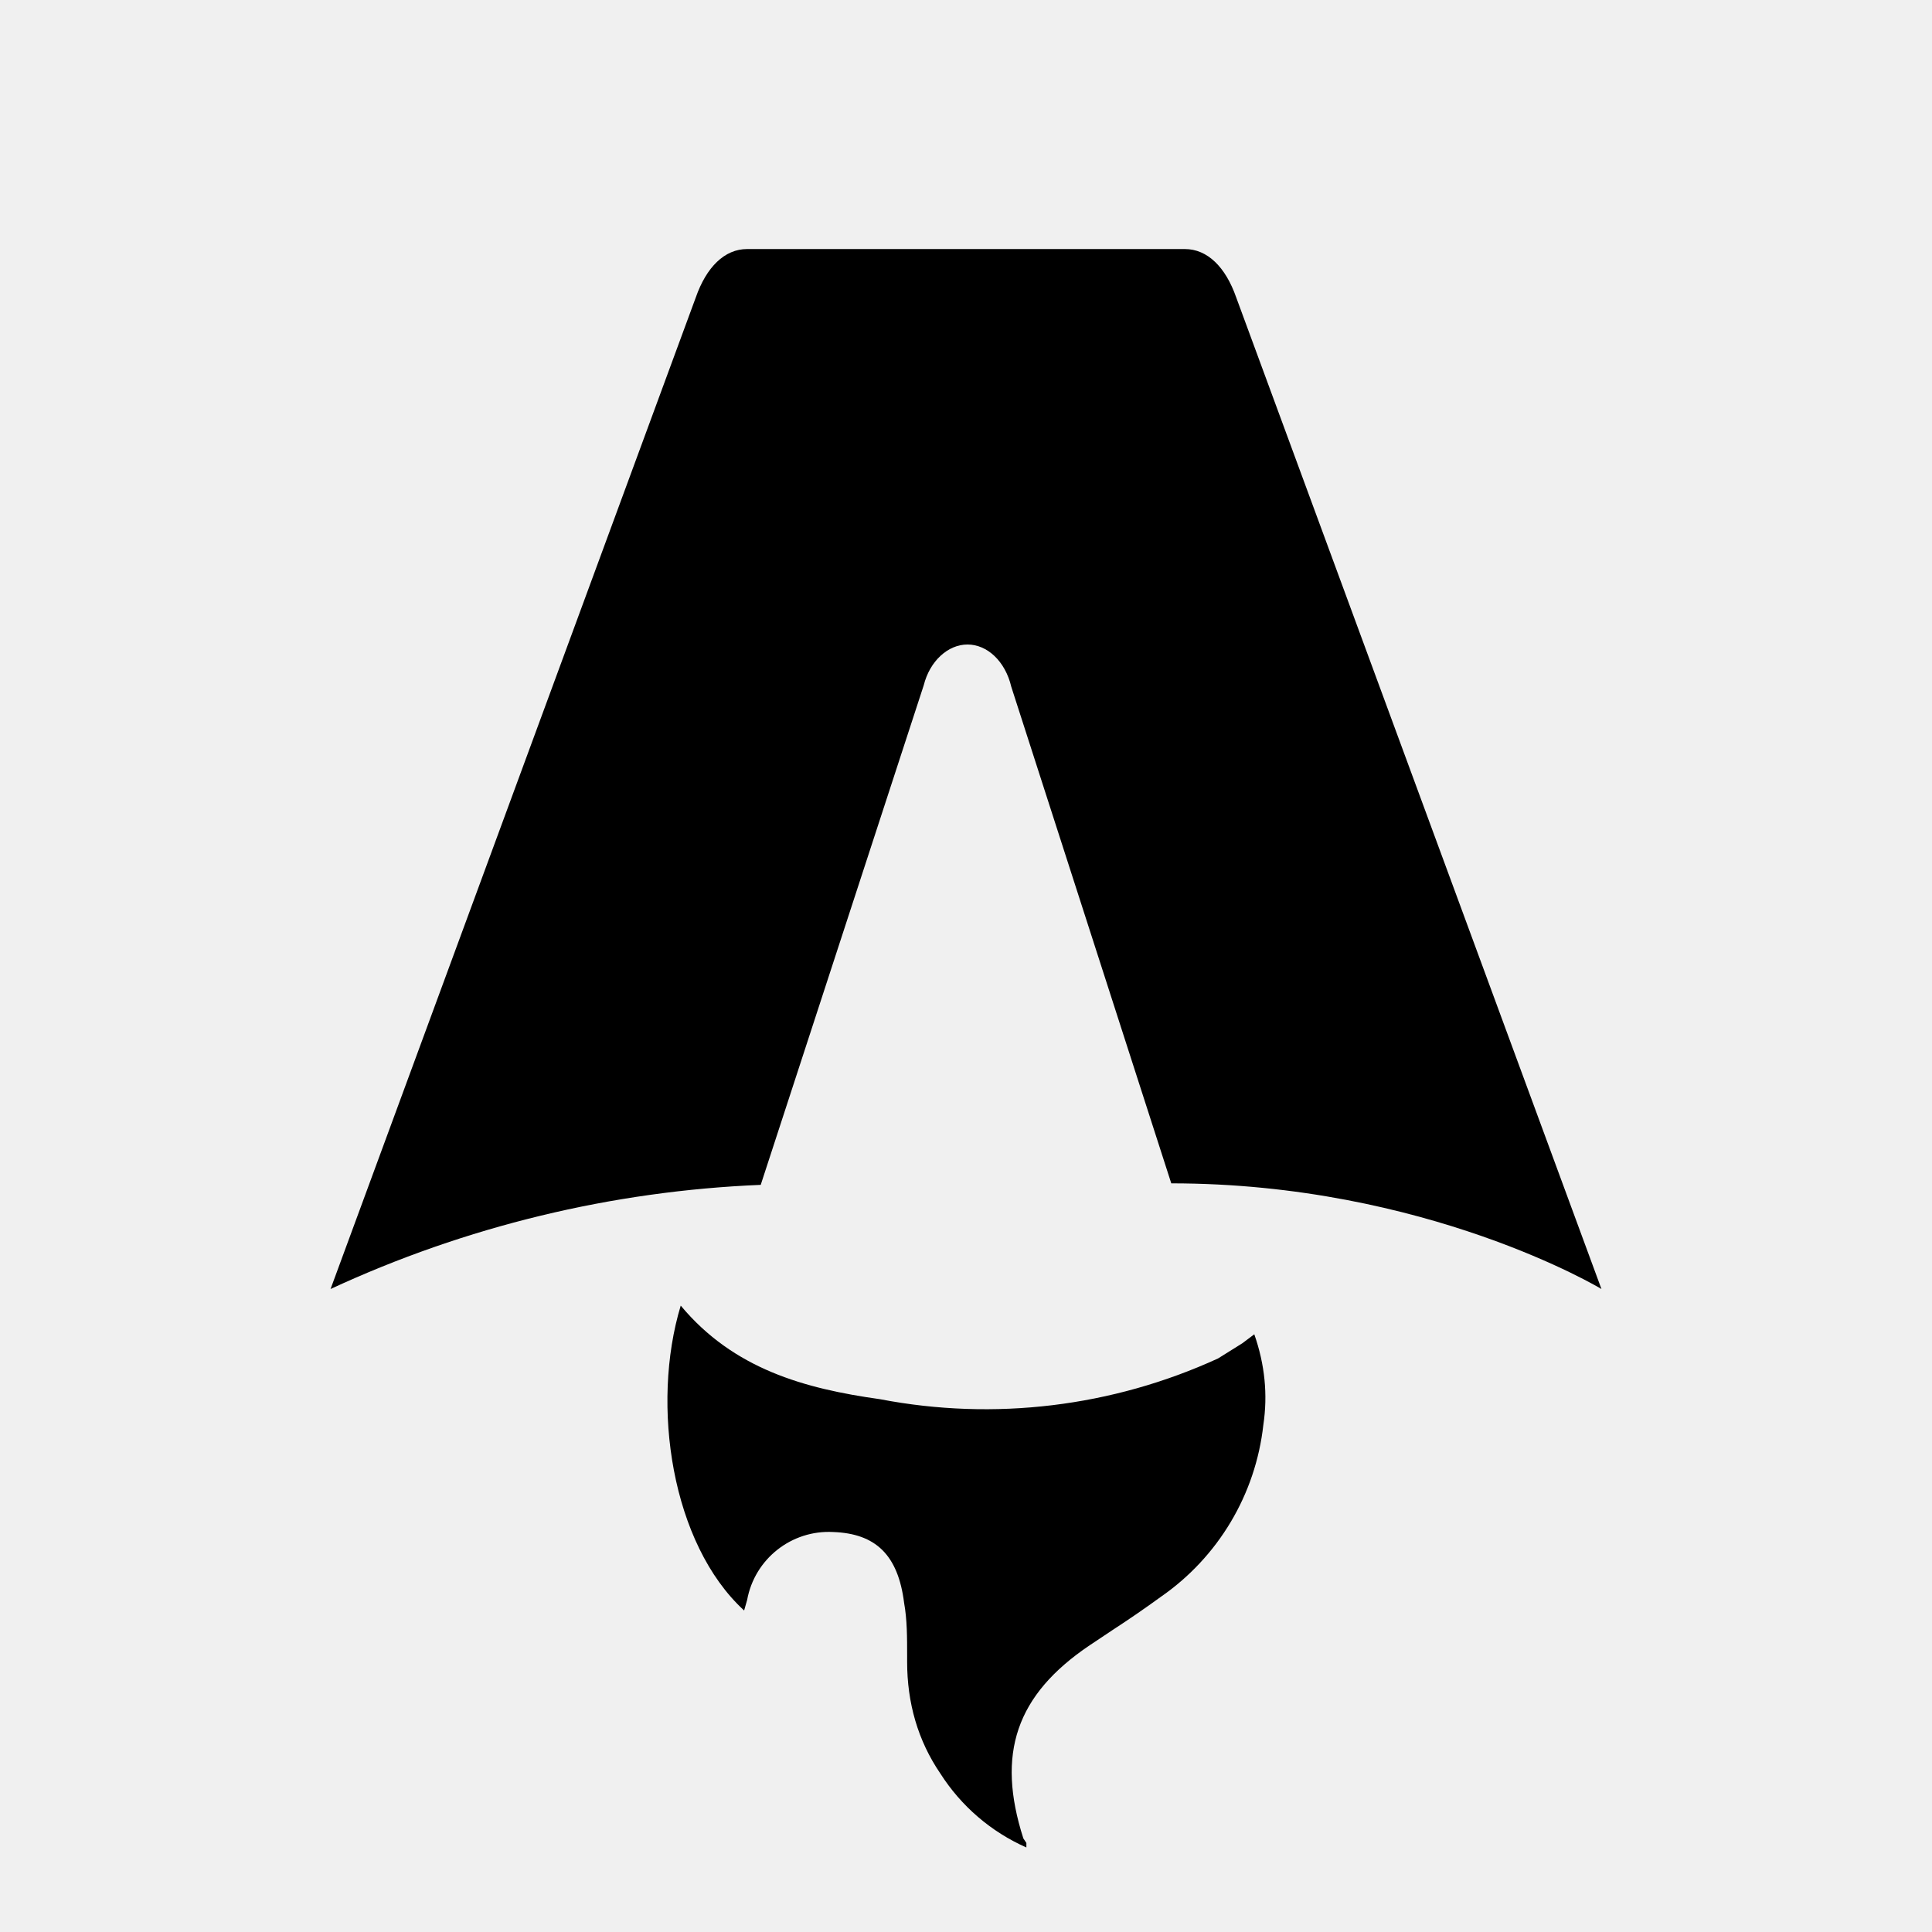
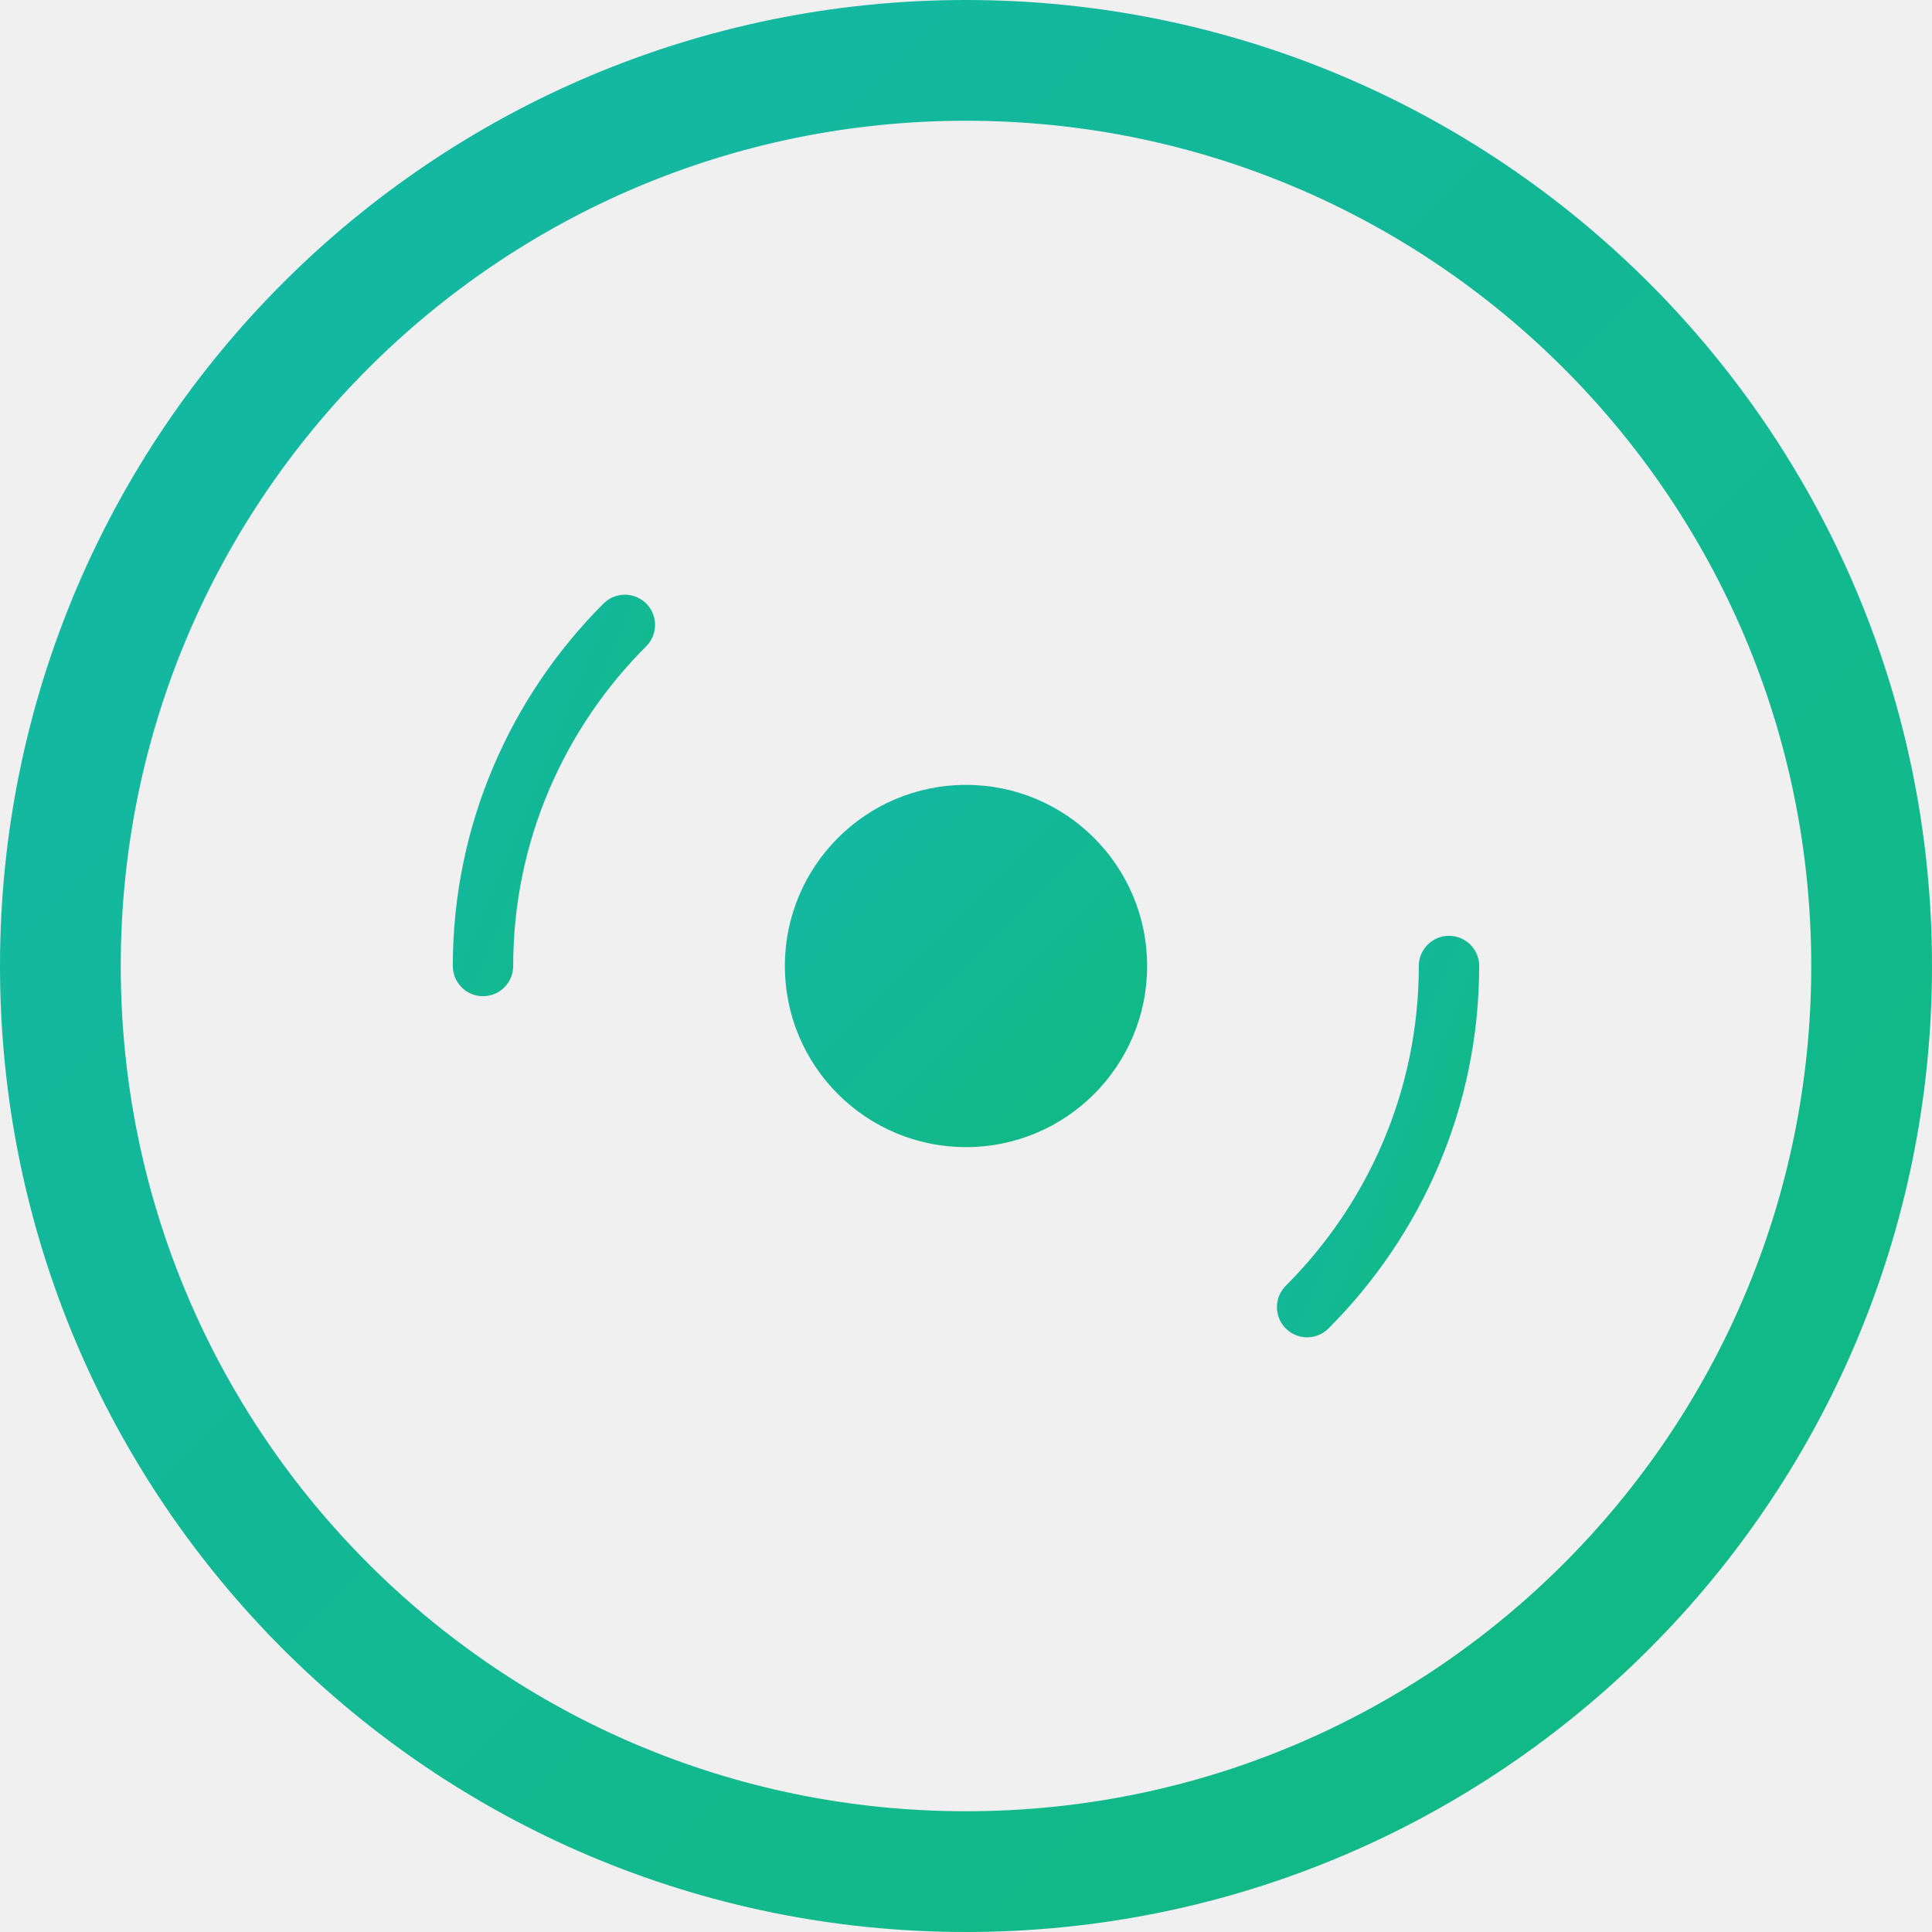
- <svg xmlns="http://www.w3.org/2000/svg" fill="none" viewBox="0 0 128 128">
-   <path d="M50.4 78.5a75.1 75.1 0 0 0-28.5 6.9l24.2-65.7c.7-2 1.9-3.2 3.4-3.2h29c1.5 0 2.7 1.2 3.4 3.2l24.2 65.7s-11.6-7-28.5-7L67 45.5c-.4-1.7-1.6-2.8-2.9-2.8-1.3 0-2.5 1.1-2.9 2.7L50.4 78.5Zm-1.1 28.2Zm-4.2-20.2c-2 6.6-.6 15.8 4.2 20.2a17.5 17.5 0 0 1 .2-.7 5.5 5.5 0 0 1 5.7-4.5c2.8.1 4.3 1.5 4.7 4.7.2 1.1.2 2.3.2 3.5v.4c0 2.7.7 5.2 2.2 7.4a13 13 0 0 0 5.7 4.9v-.3l-.2-.3c-1.8-5.6-.5-9.5 4.4-12.8l1.5-1a73 73 0 0 0 3.2-2.2 16 16 0 0 0 6.8-11.4c.3-2 .1-4-.6-6l-.8.6-1.6 1a37 37 0 0 1-22.4 2.7c-5-.7-9.7-2-13.2-6.2Z" />
-   <style>
-         path { fill: #000; }
-         @media (prefers-color-scheme: dark) {
-             path { fill: #FFF; }
-         }
-     </style>
+ <svg xmlns="http://www.w3.org/2000/svg" width="128" height="128" viewBox="0 0 128 128" fill="none">
+   <defs>
+     <linearGradient id="vinyl-gradient" x1="0%" y1="0%" x2="100%" y2="100%">
+       <stop offset="0%" style="stop-color:#14b8a6;stop-opacity:1" />
+       <stop offset="100%" style="stop-color:#10b981;stop-opacity:1" />
+     </linearGradient>
+   </defs>
+   <circle cx="64" cy="64" r="60" stroke="url(#vinyl-gradient)" stroke-width="8" />
+   <path d="M32 64c0-8.8 3.6-16.8 9.4-22.6" stroke="url(#vinyl-gradient)" stroke-width="4" stroke-linecap="round" />
+   <circle cx="64" cy="64" r="12" fill="url(#vinyl-gradient)" />
+   <path d="M96 64c0 8.8-3.6 16.8-9.4 22.6" stroke="url(#vinyl-gradient)" stroke-width="4" stroke-linecap="round" />
</svg>
